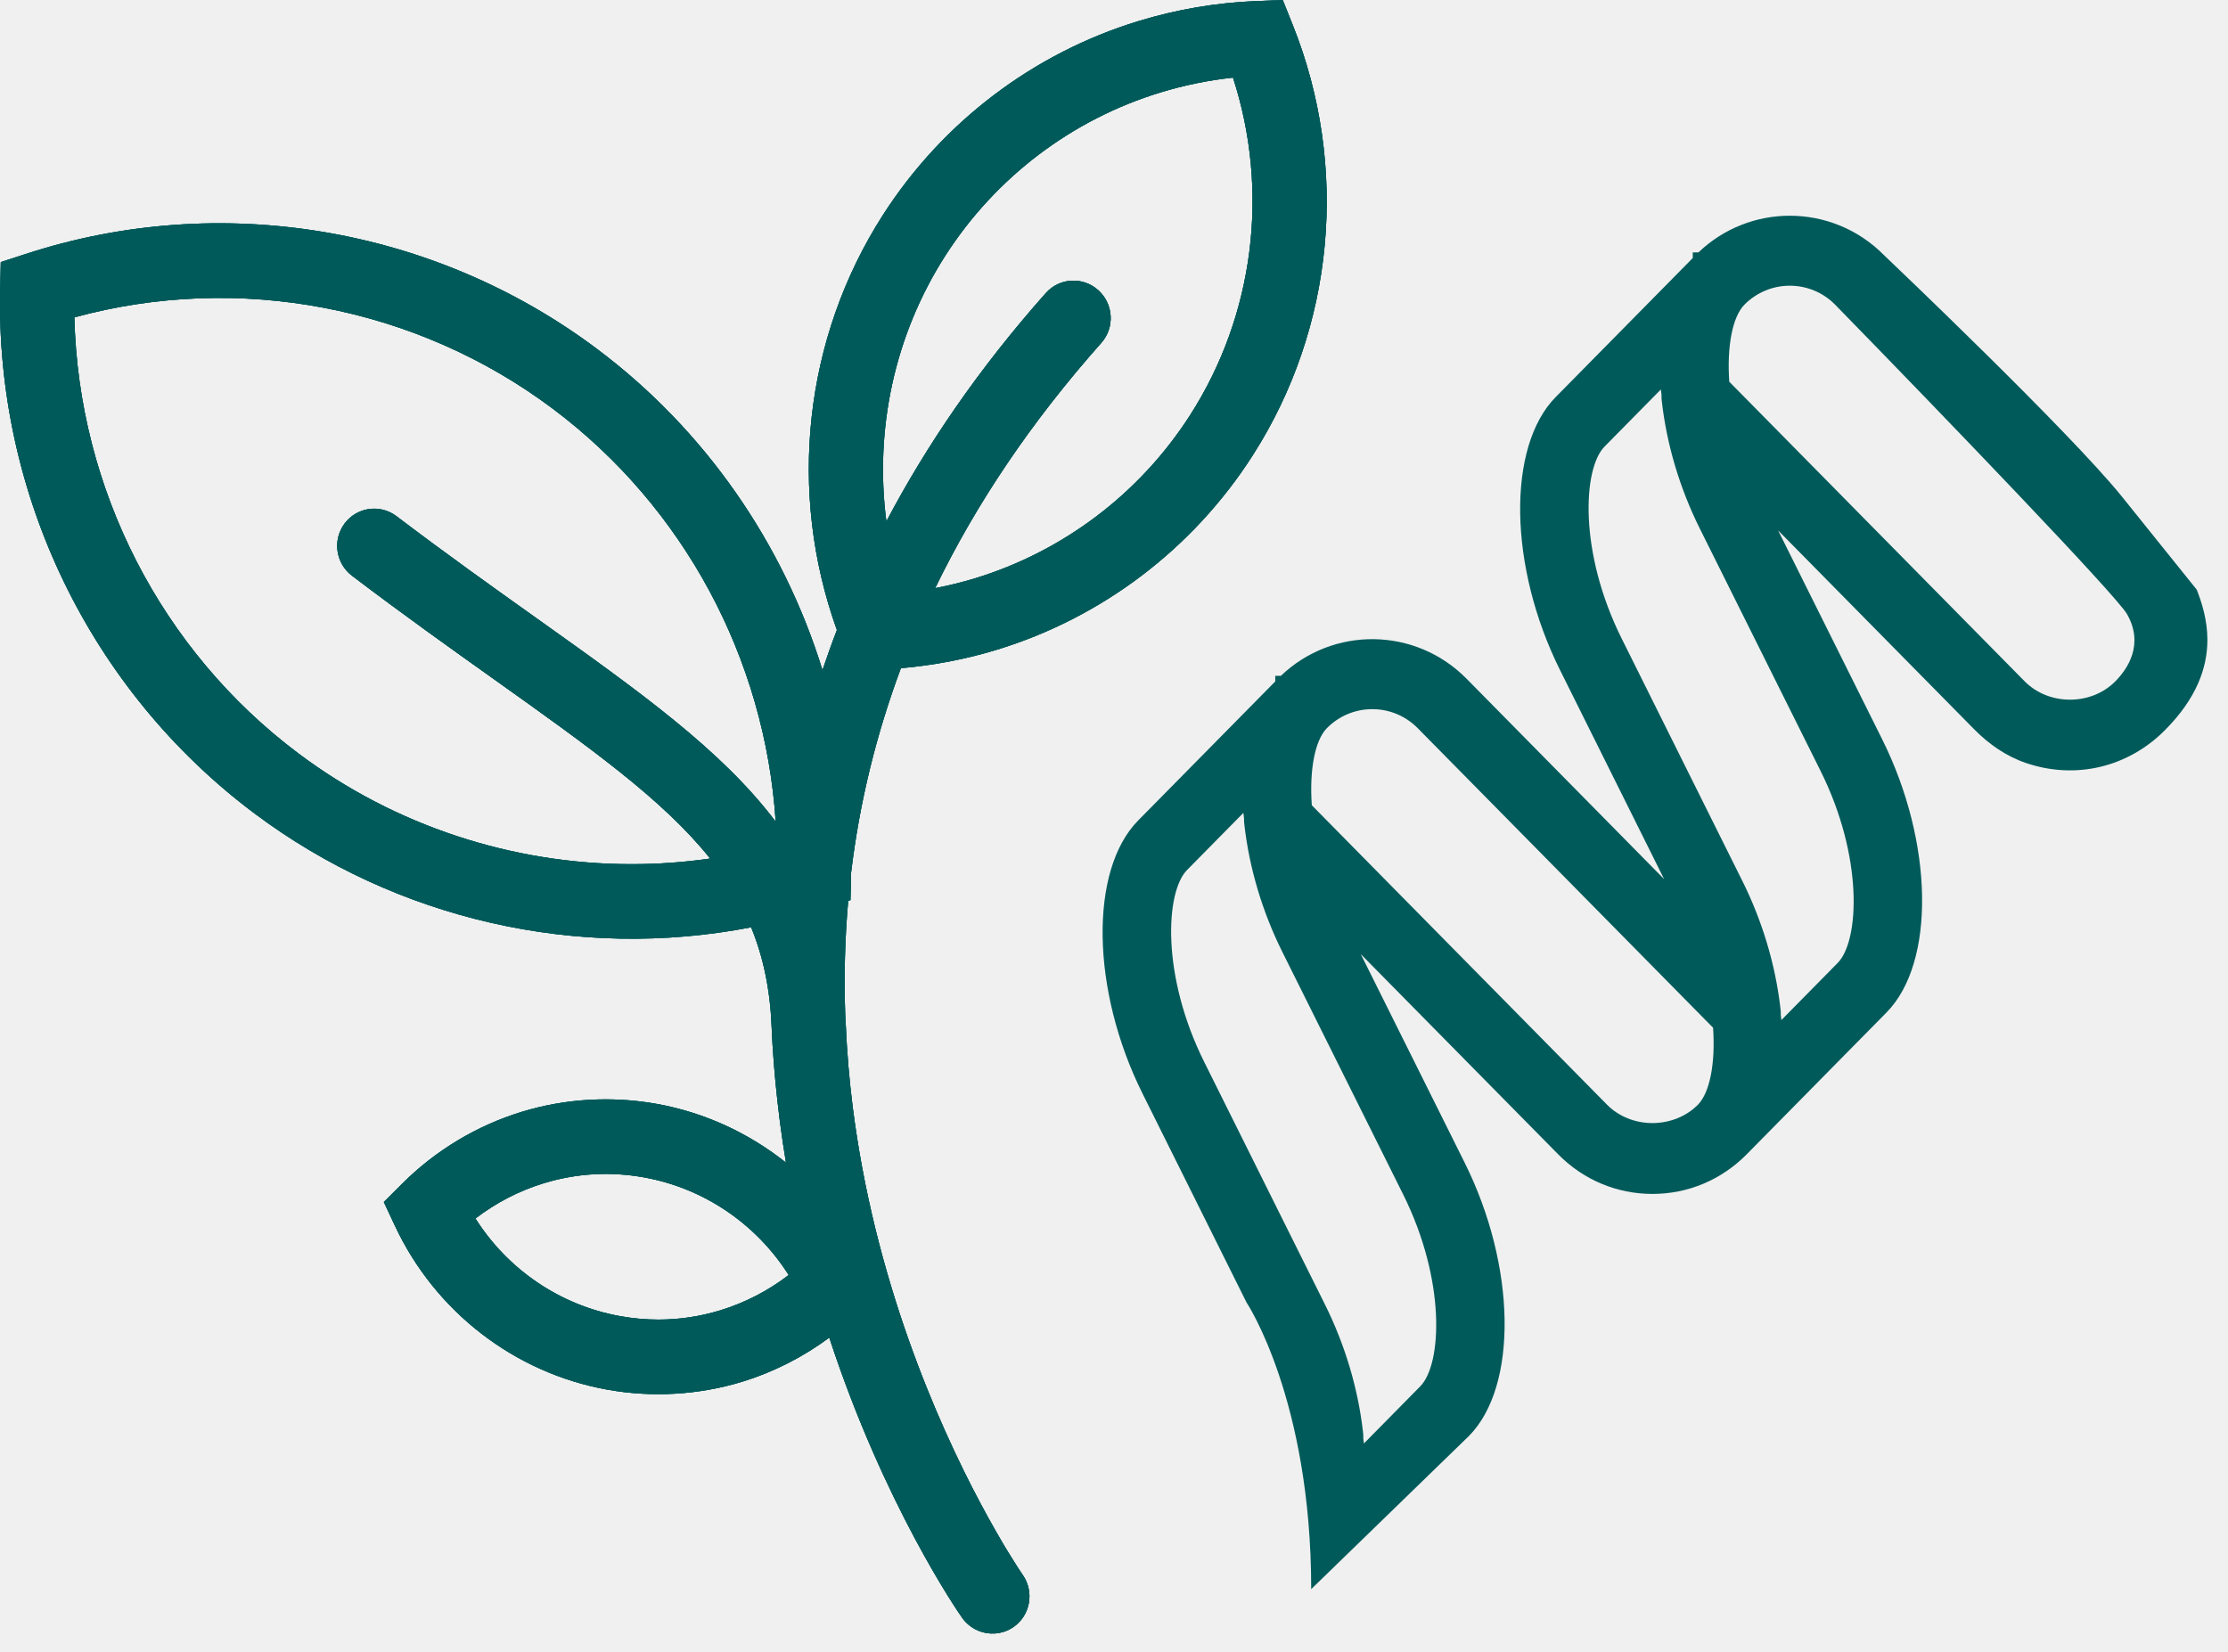
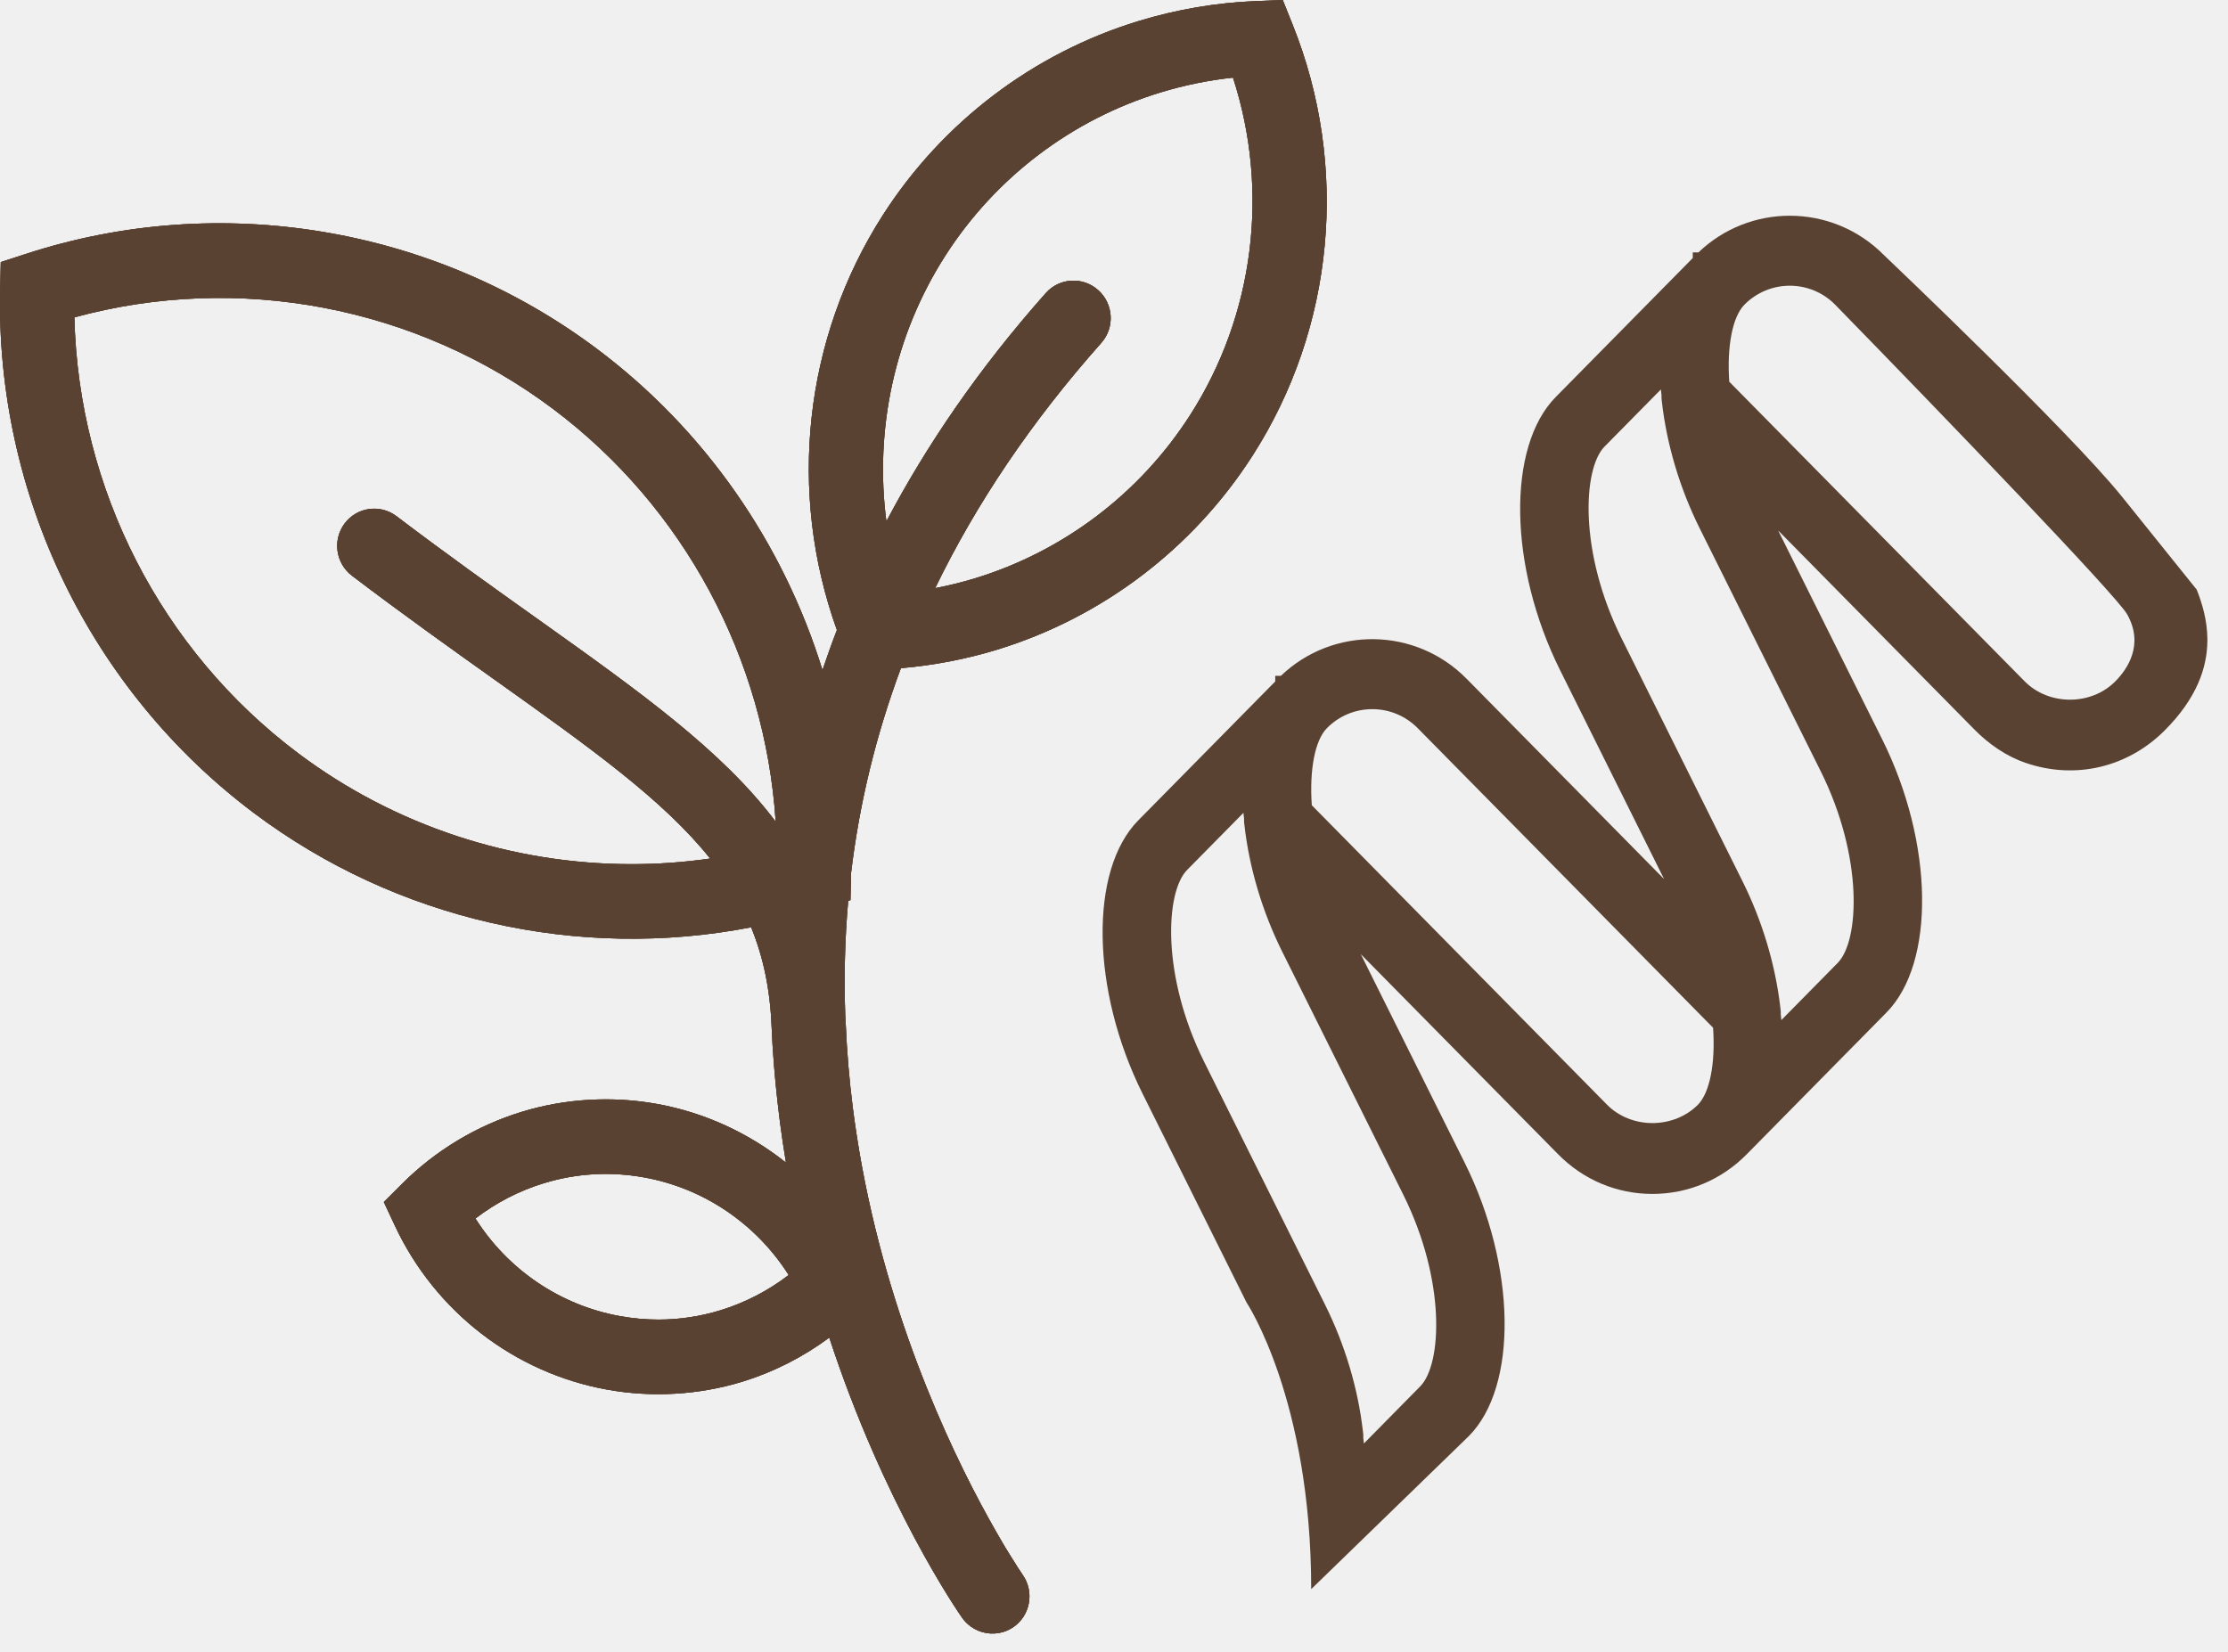
<svg xmlns="http://www.w3.org/2000/svg" xmlns:xlink="http://www.w3.org/1999/xlink" width="89px" height="66px" viewBox="0 0 89 66" version="1.1">
  <defs>
    <path d="M50.195,0.043 C48.594,0.105 47.005,0.375 45.473,0.844 L45.473,0.844 C41.272,2.128 37.648,4.88 35.267,8.594 L35.267,8.594 C32.113,13.516 31.449,19.661 33.431,25.172 L33.431,25.172 C33.224,25.708 33.034,26.242 32.855,26.774 L32.855,26.774 C31.291,21.716 28.181,17.194 23.862,13.951 L23.862,13.951 C17.346,9.057 8.776,7.617 1.026,10.148 L1.026,10.148 L0.031,10.471 L0.007,11.525 C-0.188,19.736 3.602,27.571 10.143,32.482 L10.143,32.482 C15.836,36.757 23.095,38.387 30.005,37.048 L30.005,37.048 C30.485,38.221 30.762,39.51 30.822,41.003 L30.822,41.003 C30.864,42.007 30.944,42.991 31.052,43.957 L31.052,43.957 C31.065,44.073 31.079,44.185 31.092,44.298 L31.092,44.298 C31.112,44.475 31.133,44.652 31.156,44.829 L31.156,44.829 C31.228,45.382 31.309,45.922 31.397,46.451 L31.397,46.451 C29.913,45.27 28.15,44.449 26.242,44.105 L26.242,44.105 C24.444,43.781 22.578,43.89 20.845,44.42 L20.845,44.42 C19.056,44.967 17.405,45.957 16.074,47.284 L16.074,47.284 L15.332,48.024 L15.778,48.977 C17.384,52.405 20.551,54.849 24.249,55.518 L24.249,55.518 C26.047,55.843 27.914,55.734 29.648,55.204 L29.648,55.204 L29.649,55.204 C30.897,54.821 32.075,54.22 33.127,53.442 L33.127,53.442 C35.32,60.134 38.274,64.408 38.43,64.63 L38.43,64.63 C38.529,64.772 38.649,64.889 38.78,64.984 L38.78,64.984 C38.782,64.985 38.784,64.989 38.786,64.989 L38.786,64.989 L38.786,64.989 C39.159,65.255 39.637,65.336 40.076,65.202 L40.076,65.202 C40.222,65.158 40.363,65.089 40.495,64.997 L40.495,64.997 C41.163,64.526 41.324,63.595 40.853,62.921 L40.853,62.921 C40.847,62.913 40.773,62.805 40.642,62.603 L40.642,62.603 C40.642,62.602 40.64,62.6 40.639,62.597 L40.639,62.597 C40.556,62.469 40.45,62.3 40.326,62.099 L40.326,62.099 C40.299,62.056 40.274,62.014 40.246,61.968 L40.246,61.968 C40.219,61.925 40.192,61.879 40.164,61.835 L40.164,61.835 C40.129,61.775 40.093,61.713 40.053,61.648 L40.053,61.648 C40.029,61.606 40.004,61.564 39.979,61.52 L39.979,61.52 C39.931,61.437 39.88,61.351 39.829,61.261 L39.829,61.261 C39.81,61.229 39.793,61.199 39.773,61.164 L39.773,61.164 C38.293,58.576 35.677,53.308 34.438,46.633 L34.438,46.633 C34.422,46.54 34.405,46.45 34.388,46.357 L34.388,46.357 C34.34,46.084 34.292,45.81 34.249,45.531 L34.249,45.531 C34.236,45.45 34.224,45.369 34.211,45.287 L34.211,45.287 C34.164,44.981 34.12,44.673 34.08,44.361 L34.08,44.361 C34.076,44.331 34.072,44.301 34.068,44.271 L34.068,44.271 C33.928,43.174 33.831,42.047 33.783,40.893 L33.783,40.893 C33.78,40.791 33.771,40.692 33.765,40.592 L33.765,40.592 C33.71,39.038 33.748,37.505 33.882,35.993 L33.882,35.993 L33.973,35.963 L33.997,34.91 C33.998,34.898 33.997,34.886 33.997,34.874 L33.997,34.874 C34.332,32.074 34.998,29.348 35.987,26.696 L35.987,26.696 C37.286,26.583 38.575,26.34 39.823,25.958 L39.823,25.958 L39.824,25.958 C44.025,24.674 47.652,21.92 50.032,18.207 L50.032,18.207 C53.313,13.093 53.91,6.652 51.633,0.979 L51.633,0.979 L51.241,0 L50.195,0.043 Z M37.761,10.216 C39.763,7.092 42.812,4.777 46.345,3.697 L46.345,3.697 C47.293,3.406 48.267,3.206 49.253,3.101 L49.253,3.101 C50.72,7.617 50.106,12.583 47.541,16.584 L47.541,16.584 C45.538,19.708 42.488,22.023 38.954,23.104 L38.954,23.104 C38.428,23.265 37.895,23.394 37.356,23.499 L37.356,23.499 C39.006,20.093 41.218,16.823 43.993,13.699 L43.993,13.699 C44.538,13.086 44.483,12.144 43.872,11.594 L43.872,11.594 C43.26,11.043 42.323,11.095 41.778,11.707 L41.778,11.707 C39.085,14.74 37.004,17.801 35.407,20.831 L35.407,20.831 C34.928,17.156 35.731,13.384 37.761,10.216 L37.761,10.216 Z M11.912,30.096 C6.427,25.978 3.136,19.529 2.971,12.68 L2.971,12.68 C9.531,10.888 16.632,12.236 22.095,16.339 L22.095,16.339 C27.331,20.27 30.561,26.327 30.986,32.829 L30.986,32.829 C28.824,29.962 25.515,27.607 21.425,24.695 L21.425,24.695 C19.745,23.499 17.845,22.146 15.841,20.626 L15.841,20.626 C15.187,20.128 14.258,20.258 13.767,20.915 L13.767,20.915 C13.274,21.572 13.408,22.506 14.062,23.003 L14.062,23.003 C16.101,24.551 18.022,25.92 19.717,27.126 L19.717,27.126 C23.592,29.885 26.499,31.959 28.368,34.302 L28.368,34.302 C27.325,34.452 26.275,34.526 25.228,34.526 L25.228,34.526 C20.483,34.526 15.785,33.005 11.912,30.096 L11.912,30.096 Z M24.763,52.582 C22.373,52.151 20.283,50.723 18.992,48.683 L18.992,48.683 C19.809,48.055 20.735,47.574 21.72,47.274 L21.72,47.274 C23.025,46.875 24.375,46.796 25.732,47.041 L25.732,47.041 C28.121,47.472 30.212,48.901 31.505,50.941 L31.505,50.941 C30.687,51.569 29.76,52.049 28.778,52.35 L28.778,52.35 C27.968,52.597 27.14,52.722 26.304,52.722 L26.304,52.722 C25.793,52.722 25.278,52.675 24.763,52.582 L24.763,52.582 Z" id="path-1" />
    <path d="M50.195,0.043 C48.594,0.105 47.005,0.375 45.473,0.844 L45.473,0.844 C41.272,2.128 37.648,4.88 35.267,8.594 L35.267,8.594 C32.113,13.516 31.449,19.661 33.431,25.172 L33.431,25.172 C33.224,25.708 33.034,26.242 32.855,26.774 L32.855,26.774 C31.291,21.716 28.181,17.194 23.862,13.951 L23.862,13.951 C17.346,9.057 8.776,7.617 1.026,10.148 L1.026,10.148 L0.031,10.471 L0.007,11.525 C-0.188,19.736 3.602,27.571 10.143,32.482 L10.143,32.482 C15.836,36.757 23.095,38.387 30.005,37.048 L30.005,37.048 C30.485,38.221 30.762,39.51 30.822,41.003 L30.822,41.003 C30.864,42.007 30.944,42.991 31.052,43.957 L31.052,43.957 C31.065,44.073 31.079,44.185 31.092,44.298 L31.092,44.298 C31.112,44.475 31.133,44.652 31.156,44.829 L31.156,44.829 C31.228,45.382 31.309,45.922 31.397,46.451 L31.397,46.451 C29.913,45.27 28.15,44.449 26.242,44.105 L26.242,44.105 C24.444,43.781 22.578,43.89 20.845,44.42 L20.845,44.42 C19.056,44.967 17.405,45.957 16.074,47.284 L16.074,47.284 L15.332,48.024 L15.778,48.977 C17.384,52.405 20.551,54.849 24.249,55.518 L24.249,55.518 C26.047,55.843 27.914,55.734 29.648,55.204 L29.648,55.204 L29.649,55.204 C30.897,54.821 32.075,54.22 33.127,53.442 L33.127,53.442 C35.32,60.134 38.274,64.408 38.43,64.63 L38.43,64.63 C38.529,64.772 38.649,64.889 38.78,64.984 L38.78,64.984 C38.782,64.985 38.784,64.989 38.786,64.989 L38.786,64.989 L38.786,64.989 C39.159,65.255 39.637,65.336 40.076,65.202 L40.076,65.202 C40.222,65.158 40.363,65.089 40.495,64.997 L40.495,64.997 C41.163,64.526 41.324,63.595 40.853,62.921 L40.853,62.921 C40.847,62.913 40.773,62.805 40.642,62.603 L40.642,62.603 C40.642,62.602 40.64,62.6 40.639,62.597 L40.639,62.597 C40.556,62.469 40.45,62.3 40.326,62.099 L40.326,62.099 C40.299,62.056 40.274,62.014 40.246,61.968 L40.246,61.968 C40.219,61.925 40.192,61.879 40.164,61.835 L40.164,61.835 C40.129,61.775 40.093,61.713 40.053,61.648 L40.053,61.648 C40.029,61.606 40.004,61.564 39.979,61.52 L39.979,61.52 C39.931,61.437 39.88,61.351 39.829,61.261 L39.829,61.261 C39.81,61.229 39.793,61.199 39.773,61.164 L39.773,61.164 C38.293,58.576 35.677,53.308 34.438,46.633 L34.438,46.633 C34.422,46.54 34.405,46.45 34.388,46.357 L34.388,46.357 C34.34,46.084 34.292,45.81 34.249,45.531 L34.249,45.531 C34.236,45.45 34.224,45.369 34.211,45.287 L34.211,45.287 C34.164,44.981 34.12,44.673 34.08,44.361 L34.08,44.361 C34.076,44.331 34.072,44.301 34.068,44.271 L34.068,44.271 C33.928,43.174 33.831,42.047 33.783,40.893 L33.783,40.893 C33.78,40.791 33.771,40.692 33.765,40.592 L33.765,40.592 C33.71,39.038 33.748,37.505 33.882,35.993 L33.882,35.993 L33.973,35.963 L33.997,34.91 C33.998,34.898 33.997,34.886 33.997,34.874 L33.997,34.874 C34.332,32.074 34.998,29.348 35.987,26.696 L35.987,26.696 C37.286,26.583 38.575,26.34 39.823,25.958 L39.823,25.958 L39.824,25.958 C44.025,24.674 47.652,21.92 50.032,18.207 L50.032,18.207 C53.313,13.093 53.91,6.652 51.633,0.979 L51.633,0.979 L51.241,0 L50.195,0.043 Z M37.761,10.216 C39.763,7.092 42.812,4.777 46.345,3.697 L46.345,3.697 C47.293,3.406 48.267,3.206 49.253,3.101 L49.253,3.101 C50.72,7.617 50.106,12.583 47.541,16.584 L47.541,16.584 C45.538,19.708 42.488,22.023 38.954,23.104 L38.954,23.104 C38.428,23.265 37.895,23.394 37.356,23.499 L37.356,23.499 C39.006,20.093 41.218,16.823 43.993,13.699 L43.993,13.699 C44.538,13.086 44.483,12.144 43.872,11.594 L43.872,11.594 C43.26,11.043 42.323,11.095 41.778,11.707 L41.778,11.707 C39.085,14.74 37.004,17.801 35.407,20.831 L35.407,20.831 C34.928,17.156 35.731,13.384 37.761,10.216 L37.761,10.216 Z M11.912,30.096 C6.427,25.978 3.136,19.529 2.971,12.68 L2.971,12.68 C9.531,10.888 16.632,12.236 22.095,16.339 L22.095,16.339 C27.331,20.27 30.561,26.327 30.986,32.829 L30.986,32.829 C28.824,29.962 25.515,27.607 21.425,24.695 L21.425,24.695 C19.745,23.499 17.845,22.146 15.841,20.626 L15.841,20.626 C15.187,20.128 14.258,20.258 13.767,20.915 L13.767,20.915 C13.274,21.572 13.408,22.506 14.062,23.003 L14.062,23.003 C16.101,24.551 18.022,25.92 19.717,27.126 L19.717,27.126 C23.592,29.885 26.499,31.959 28.368,34.302 L28.368,34.302 C27.325,34.452 26.275,34.526 25.228,34.526 L25.228,34.526 C20.483,34.526 15.785,33.005 11.912,30.096 L11.912,30.096 Z M24.763,52.582 C22.373,52.151 20.283,50.723 18.992,48.683 L18.992,48.683 C19.809,48.055 20.735,47.574 21.72,47.274 L21.72,47.274 C23.025,46.875 24.375,46.796 25.732,47.041 L25.732,47.041 C28.121,47.472 30.212,48.901 31.505,50.941 L31.505,50.941 C30.687,51.569 29.76,52.049 28.778,52.35 L28.778,52.35 C27.968,52.597 27.14,52.722 26.304,52.722 L26.304,52.722 C25.793,52.722 25.278,52.675 24.763,52.582 L24.763,52.582 Z" id="path-3" />
    <path d="M23.801,1.465 L23.575,1.466 L23.575,1.69 L18.103,7.241 C16.141,9.229 16.216,14.023 18.273,18.153 L18.273,18.153 L22.429,26.502 L14.538,18.497 C12.499,16.43 9.204,16.392 7.122,18.382 L7.122,18.382 L6.897,18.383 L6.897,18.607 L1.423,24.159 C-0.538,26.148 -0.463,30.941 1.594,35.071 L1.594,35.071 L5.75,43.419 C5.75,43.419 8.333,47.287 8.333,54.872 L8.333,54.872 L14.636,48.751 C16.597,46.763 16.523,41.97 14.466,37.839 L14.466,37.839 L10.313,29.501 L18.196,37.497 C19.202,38.519 20.539,39.082 21.963,39.082 L21.963,39.082 C23.387,39.082 24.724,38.519 25.731,37.497 L25.731,37.497 L31.313,31.834 C33.275,29.846 33.2,25.053 31.143,20.922 L31.143,20.922 L26.986,12.575 L34.821,20.523 C35.406,21.117 36.105,21.602 36.894,21.868 L36.894,21.868 C38.891,22.544 40.96,22.019 42.407,20.583 L42.407,20.583 C43.716,19.281 44.123,18.05 44.132,16.983 L44.132,16.983 L44.132,16.915 C44.126,16.16 43.924,15.49 43.706,14.939 L43.706,14.939 L40.712,11.214 C38.597,8.599 31.509,1.857 31.218,1.579 L31.218,1.579 C30.18,0.526 28.816,0 27.451,0 L27.451,0 C26.137,0 24.823,0.488 23.801,1.465 L23.801,1.465 Z M36.829,18.598 L25.033,6.632 C24.935,5.213 25.162,4.042 25.635,3.557 L25.635,3.557 C26.637,2.542 28.265,2.542 29.265,3.557 L29.265,3.557 C33.72,8.12 40.499,15.176 40.922,15.917 L40.922,15.917 C41.618,17.137 40.931,18.12 40.459,18.598 L40.459,18.598 C39.975,19.09 39.31,19.335 38.644,19.335 L38.644,19.335 C37.979,19.335 37.313,19.09 36.829,18.598 L36.829,18.598 Z M27.09,31.916 C27.096,31.81 27.085,31.714 27.074,31.642 L27.074,31.642 C26.877,29.928 26.354,28.179 25.559,26.584 L25.559,26.584 L20.735,16.893 C19.02,13.451 19.181,10.106 20.051,9.223 L20.051,9.223 L22.301,6.941 C22.31,7.019 22.318,7.095 22.327,7.17 L22.327,7.17 C22.321,7.257 22.329,7.339 22.34,7.425 L22.34,7.425 C22.535,9.142 23.057,10.895 23.854,12.495 L23.854,12.495 L28.681,22.184 C30.396,25.626 30.235,28.97 29.364,29.853 L29.364,29.853 L27.114,32.136 C27.107,32.061 27.098,31.987 27.09,31.916 L27.09,31.916 Z M20.15,35.517 L8.357,23.553 C8.257,22.129 8.485,20.958 8.957,20.476 L8.957,20.476 C9.44,19.985 10.086,19.715 10.773,19.714 L10.773,19.714 L10.774,19.714 C11.461,19.714 12.105,19.985 12.59,20.476 L12.59,20.476 L24.386,32.442 C24.485,33.863 24.256,35.033 23.782,35.517 L23.782,35.517 C23.322,35.983 22.66,36.25 21.965,36.251 L21.965,36.251 L21.964,36.251 C21.27,36.251 20.609,35.984 20.15,35.517 L20.15,35.517 Z M10.413,48.83 C10.42,48.727 10.408,48.633 10.398,48.558 L10.398,48.558 C10.201,46.844 9.678,45.095 8.883,43.5 L8.883,43.5 L4.059,33.809 C2.344,30.368 2.505,27.023 3.375,26.139 L3.375,26.139 L5.625,23.857 C5.633,23.937 5.642,24.014 5.651,24.089 L5.651,24.089 C5.645,24.177 5.654,24.263 5.665,24.345 L5.665,24.345 C5.861,26.066 6.385,27.819 7.178,29.41 L7.178,29.41 L12.005,39.1 C13.72,42.541 13.559,45.886 12.689,46.769 L12.689,46.769 L10.438,49.053 C10.43,48.978 10.422,48.903 10.413,48.83 L10.413,48.83 Z" id="path-5" />
    <path d="M50.195,0.043 C48.594,0.105 47.005,0.375 45.473,0.844 L45.473,0.844 C41.272,2.128 37.648,4.88 35.267,8.594 L35.267,8.594 C32.113,13.516 31.449,19.661 33.431,25.172 L33.431,25.172 C33.224,25.708 33.034,26.242 32.855,26.774 L32.855,26.774 C31.291,21.716 28.181,17.194 23.862,13.951 L23.862,13.951 C17.346,9.057 8.776,7.617 1.026,10.148 L1.026,10.148 L0.031,10.471 L0.007,11.525 C-0.188,19.736 3.602,27.571 10.143,32.482 L10.143,32.482 C15.836,36.757 23.095,38.387 30.005,37.048 L30.005,37.048 C30.485,38.221 30.762,39.51 30.822,41.003 L30.822,41.003 C30.864,42.007 30.944,42.991 31.052,43.957 L31.052,43.957 C31.065,44.073 31.079,44.185 31.092,44.298 L31.092,44.298 C31.112,44.475 31.133,44.652 31.156,44.829 L31.156,44.829 C31.228,45.382 31.309,45.922 31.397,46.451 L31.397,46.451 C29.913,45.27 28.15,44.449 26.242,44.105 L26.242,44.105 C24.444,43.781 22.578,43.89 20.845,44.42 L20.845,44.42 C19.056,44.967 17.405,45.957 16.074,47.284 L16.074,47.284 L15.332,48.024 L15.778,48.977 C17.384,52.405 20.551,54.849 24.249,55.518 L24.249,55.518 C26.047,55.843 27.914,55.734 29.648,55.204 L29.648,55.204 L29.649,55.204 C30.897,54.821 32.075,54.22 33.127,53.442 L33.127,53.442 C35.32,60.134 38.274,64.408 38.43,64.63 L38.43,64.63 C38.529,64.772 38.649,64.889 38.78,64.984 L38.78,64.984 C38.782,64.985 38.784,64.989 38.786,64.989 L38.786,64.989 L38.786,64.989 C39.159,65.255 39.637,65.336 40.076,65.202 L40.076,65.202 C40.222,65.158 40.363,65.089 40.495,64.997 L40.495,64.997 C41.163,64.526 41.324,63.595 40.853,62.921 L40.853,62.921 C40.847,62.913 40.773,62.805 40.642,62.603 L40.642,62.603 C40.642,62.602 40.64,62.6 40.639,62.597 L40.639,62.597 C40.556,62.469 40.45,62.3 40.326,62.099 L40.326,62.099 C40.299,62.056 40.274,62.014 40.246,61.968 L40.246,61.968 C40.219,61.925 40.192,61.879 40.164,61.835 L40.164,61.835 C40.129,61.775 40.093,61.713 40.053,61.648 L40.053,61.648 C40.029,61.606 40.004,61.564 39.979,61.52 L39.979,61.52 C39.931,61.437 39.88,61.351 39.829,61.261 L39.829,61.261 C39.81,61.229 39.793,61.199 39.773,61.164 L39.773,61.164 C38.293,58.576 35.677,53.308 34.438,46.633 L34.438,46.633 C34.422,46.54 34.405,46.45 34.388,46.357 L34.388,46.357 C34.34,46.084 34.292,45.81 34.249,45.531 L34.249,45.531 C34.236,45.45 34.224,45.369 34.211,45.287 L34.211,45.287 C34.164,44.981 34.12,44.673 34.08,44.361 L34.08,44.361 C34.076,44.331 34.072,44.301 34.068,44.271 L34.068,44.271 C33.928,43.174 33.831,42.047 33.783,40.893 L33.783,40.893 C33.78,40.791 33.771,40.692 33.765,40.592 L33.765,40.592 C33.71,39.038 33.748,37.505 33.882,35.993 L33.882,35.993 L33.973,35.963 L33.997,34.91 C33.998,34.898 33.997,34.886 33.997,34.874 L33.997,34.874 C34.332,32.074 34.998,29.348 35.987,26.696 L35.987,26.696 C37.286,26.583 38.575,26.34 39.823,25.958 L39.823,25.958 L39.824,25.958 C44.025,24.674 47.652,21.92 50.032,18.207 L50.032,18.207 C53.313,13.093 53.91,6.652 51.633,0.979 L51.633,0.979 L51.241,0 L50.195,0.043 Z M37.761,10.216 C39.763,7.092 42.812,4.777 46.345,3.697 L46.345,3.697 C47.293,3.406 48.267,3.206 49.253,3.101 L49.253,3.101 C50.72,7.617 50.106,12.583 47.541,16.584 L47.541,16.584 C45.538,19.708 42.488,22.023 38.954,23.104 L38.954,23.104 C38.428,23.265 37.895,23.394 37.356,23.499 L37.356,23.499 C39.006,20.093 41.218,16.823 43.993,13.699 L43.993,13.699 C44.538,13.086 44.483,12.144 43.872,11.594 L43.872,11.594 C43.26,11.043 42.323,11.095 41.778,11.707 L41.778,11.707 C39.085,14.74 37.004,17.801 35.407,20.831 L35.407,20.831 C34.928,17.156 35.731,13.384 37.761,10.216 L37.761,10.216 Z M11.912,30.096 C6.427,25.978 3.136,19.529 2.971,12.68 L2.971,12.68 C9.531,10.888 16.632,12.236 22.095,16.339 L22.095,16.339 C27.331,20.27 30.561,26.327 30.986,32.829 L30.986,32.829 C28.824,29.962 25.515,27.607 21.425,24.695 L21.425,24.695 C19.745,23.499 17.845,22.146 15.841,20.626 L15.841,20.626 C15.187,20.128 14.258,20.258 13.767,20.915 L13.767,20.915 C13.274,21.572 13.408,22.506 14.062,23.003 L14.062,23.003 C16.101,24.551 18.022,25.92 19.717,27.126 L19.717,27.126 C23.592,29.885 26.499,31.959 28.368,34.302 L28.368,34.302 C27.325,34.452 26.275,34.526 25.228,34.526 L25.228,34.526 C20.483,34.526 15.785,33.005 11.912,30.096 L11.912,30.096 Z M24.763,52.582 C22.373,52.151 20.283,50.723 18.992,48.683 L18.992,48.683 C19.809,48.055 20.735,47.574 21.72,47.274 L21.72,47.274 C23.025,46.875 24.375,46.796 25.732,47.041 L25.732,47.041 C28.121,47.472 30.212,48.901 31.505,50.941 L31.505,50.941 C30.687,51.569 29.76,52.049 28.778,52.35 L28.778,52.35 C27.968,52.597 27.14,52.722 26.304,52.722 L26.304,52.722 C25.793,52.722 25.278,52.675 24.763,52.582 L24.763,52.582 Z" id="path-7" />
  </defs>
  <g id="Page-1" stroke="none" stroke-width="1" fill="none" fill-rule="evenodd">
    <g id="regime-autrev3-2" transform="translate(-771, -1869)">
      <g id="2chiffres" transform="translate(299, 1831)">
        <g id="Group-14" transform="translate(472, 38)">
          <g id="Group-7" transform="translate(0, -0)">
            <g id="Group-3">
              <mask id="mask-2" fill="white">
                <use xlink:href="#path-1" />
              </mask>
              <g id="Clip-2" />
-               <polygon id="Fill-1" fill="#015A5A" mask="url(#mask-2)" points="-19.704 4.922 49.278 -16.168 72.692 60.415 3.71 81.505" />
+               <polygon id="Fill-1" fill="#594231" mask="url(#mask-2)" points="-19.704 4.922 49.278 -16.168 72.692 60.415 3.71 81.505" />
            </g>
            <g id="Group-6">
              <mask id="mask-4" fill="white">
                <use xlink:href="#path-3" />
              </mask>
              <g id="Clip-5" />
-               <polygon id="Fill-4" fill="#015A5A" mask="url(#mask-4)" points="-19.704 4.922 49.278 -16.168 72.692 60.415 3.71 81.505" />
+               <polygon id="Fill-4" fill="#594231" mask="url(#mask-4)" points="-19.704 4.922 49.278 -16.168 72.692 60.415 3.71 81.505" />
            </g>
          </g>
          <g id="Group-10" transform="translate(44.04451, 8.619)">
            <mask id="mask-6" fill="white">
              <use xlink:href="#path-5" />
            </mask>
            <g id="Clip-9" />
-             <polygon id="Fill-8" fill="#015A5A" mask="url(#mask-6)" points="-13.868 57 45.132 57 45.132 -1 -13.868 -1" />
+             <polygon id="Fill-8" fill="#594231" mask="url(#mask-6)" points="-13.868 57 45.132 57 45.132 -1 -13.868 -1" />
          </g>
          <g id="Group-13" transform="translate(0, -0)">
            <mask id="mask-8" fill="white">
              <use xlink:href="#path-7" />
            </mask>
            <g id="Clip-12" />
-             <polygon id="Fill-11" fill="#015A5A" mask="url(#mask-8)" points="-19.704 4.922 49.95 -16.373 73.427 60.415 3.773 81.711" />
+             <polygon id="Fill-11" fill="#594231" mask="url(#mask-8)" points="-19.704 4.922 49.95 -16.373 73.427 60.415 3.773 81.711" />
          </g>
        </g>
      </g>
    </g>
  </g>
</svg>
